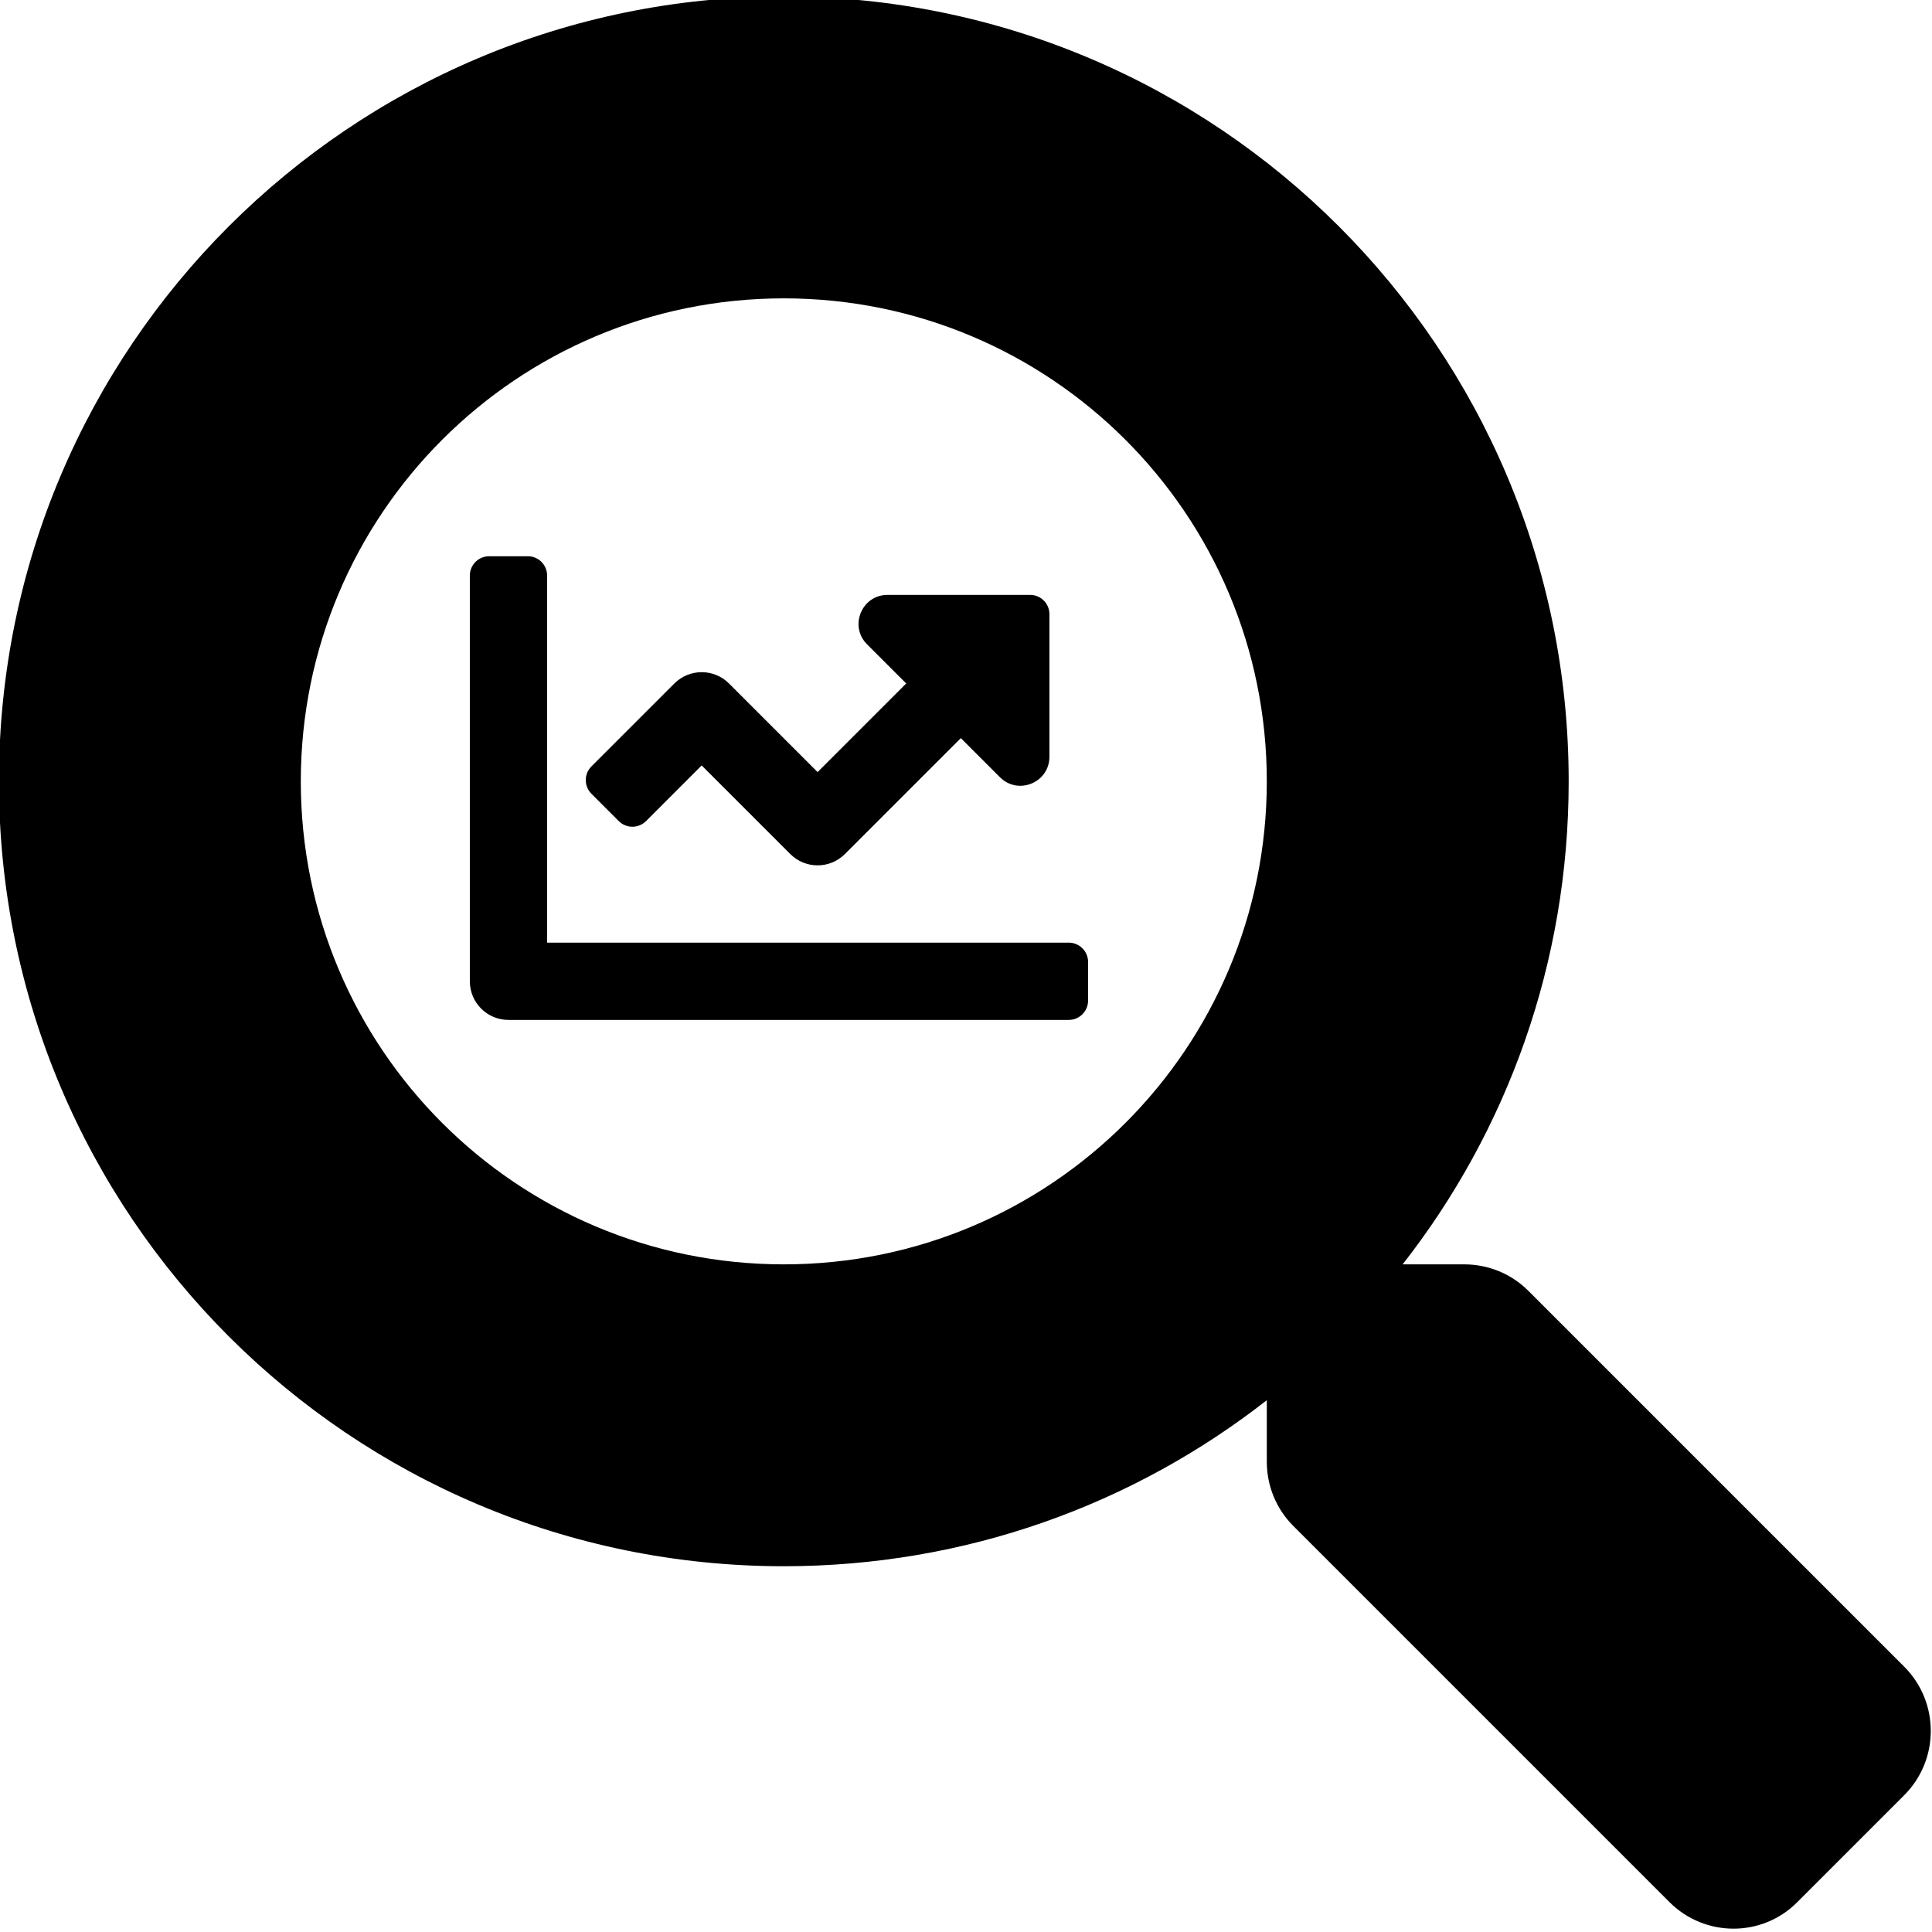
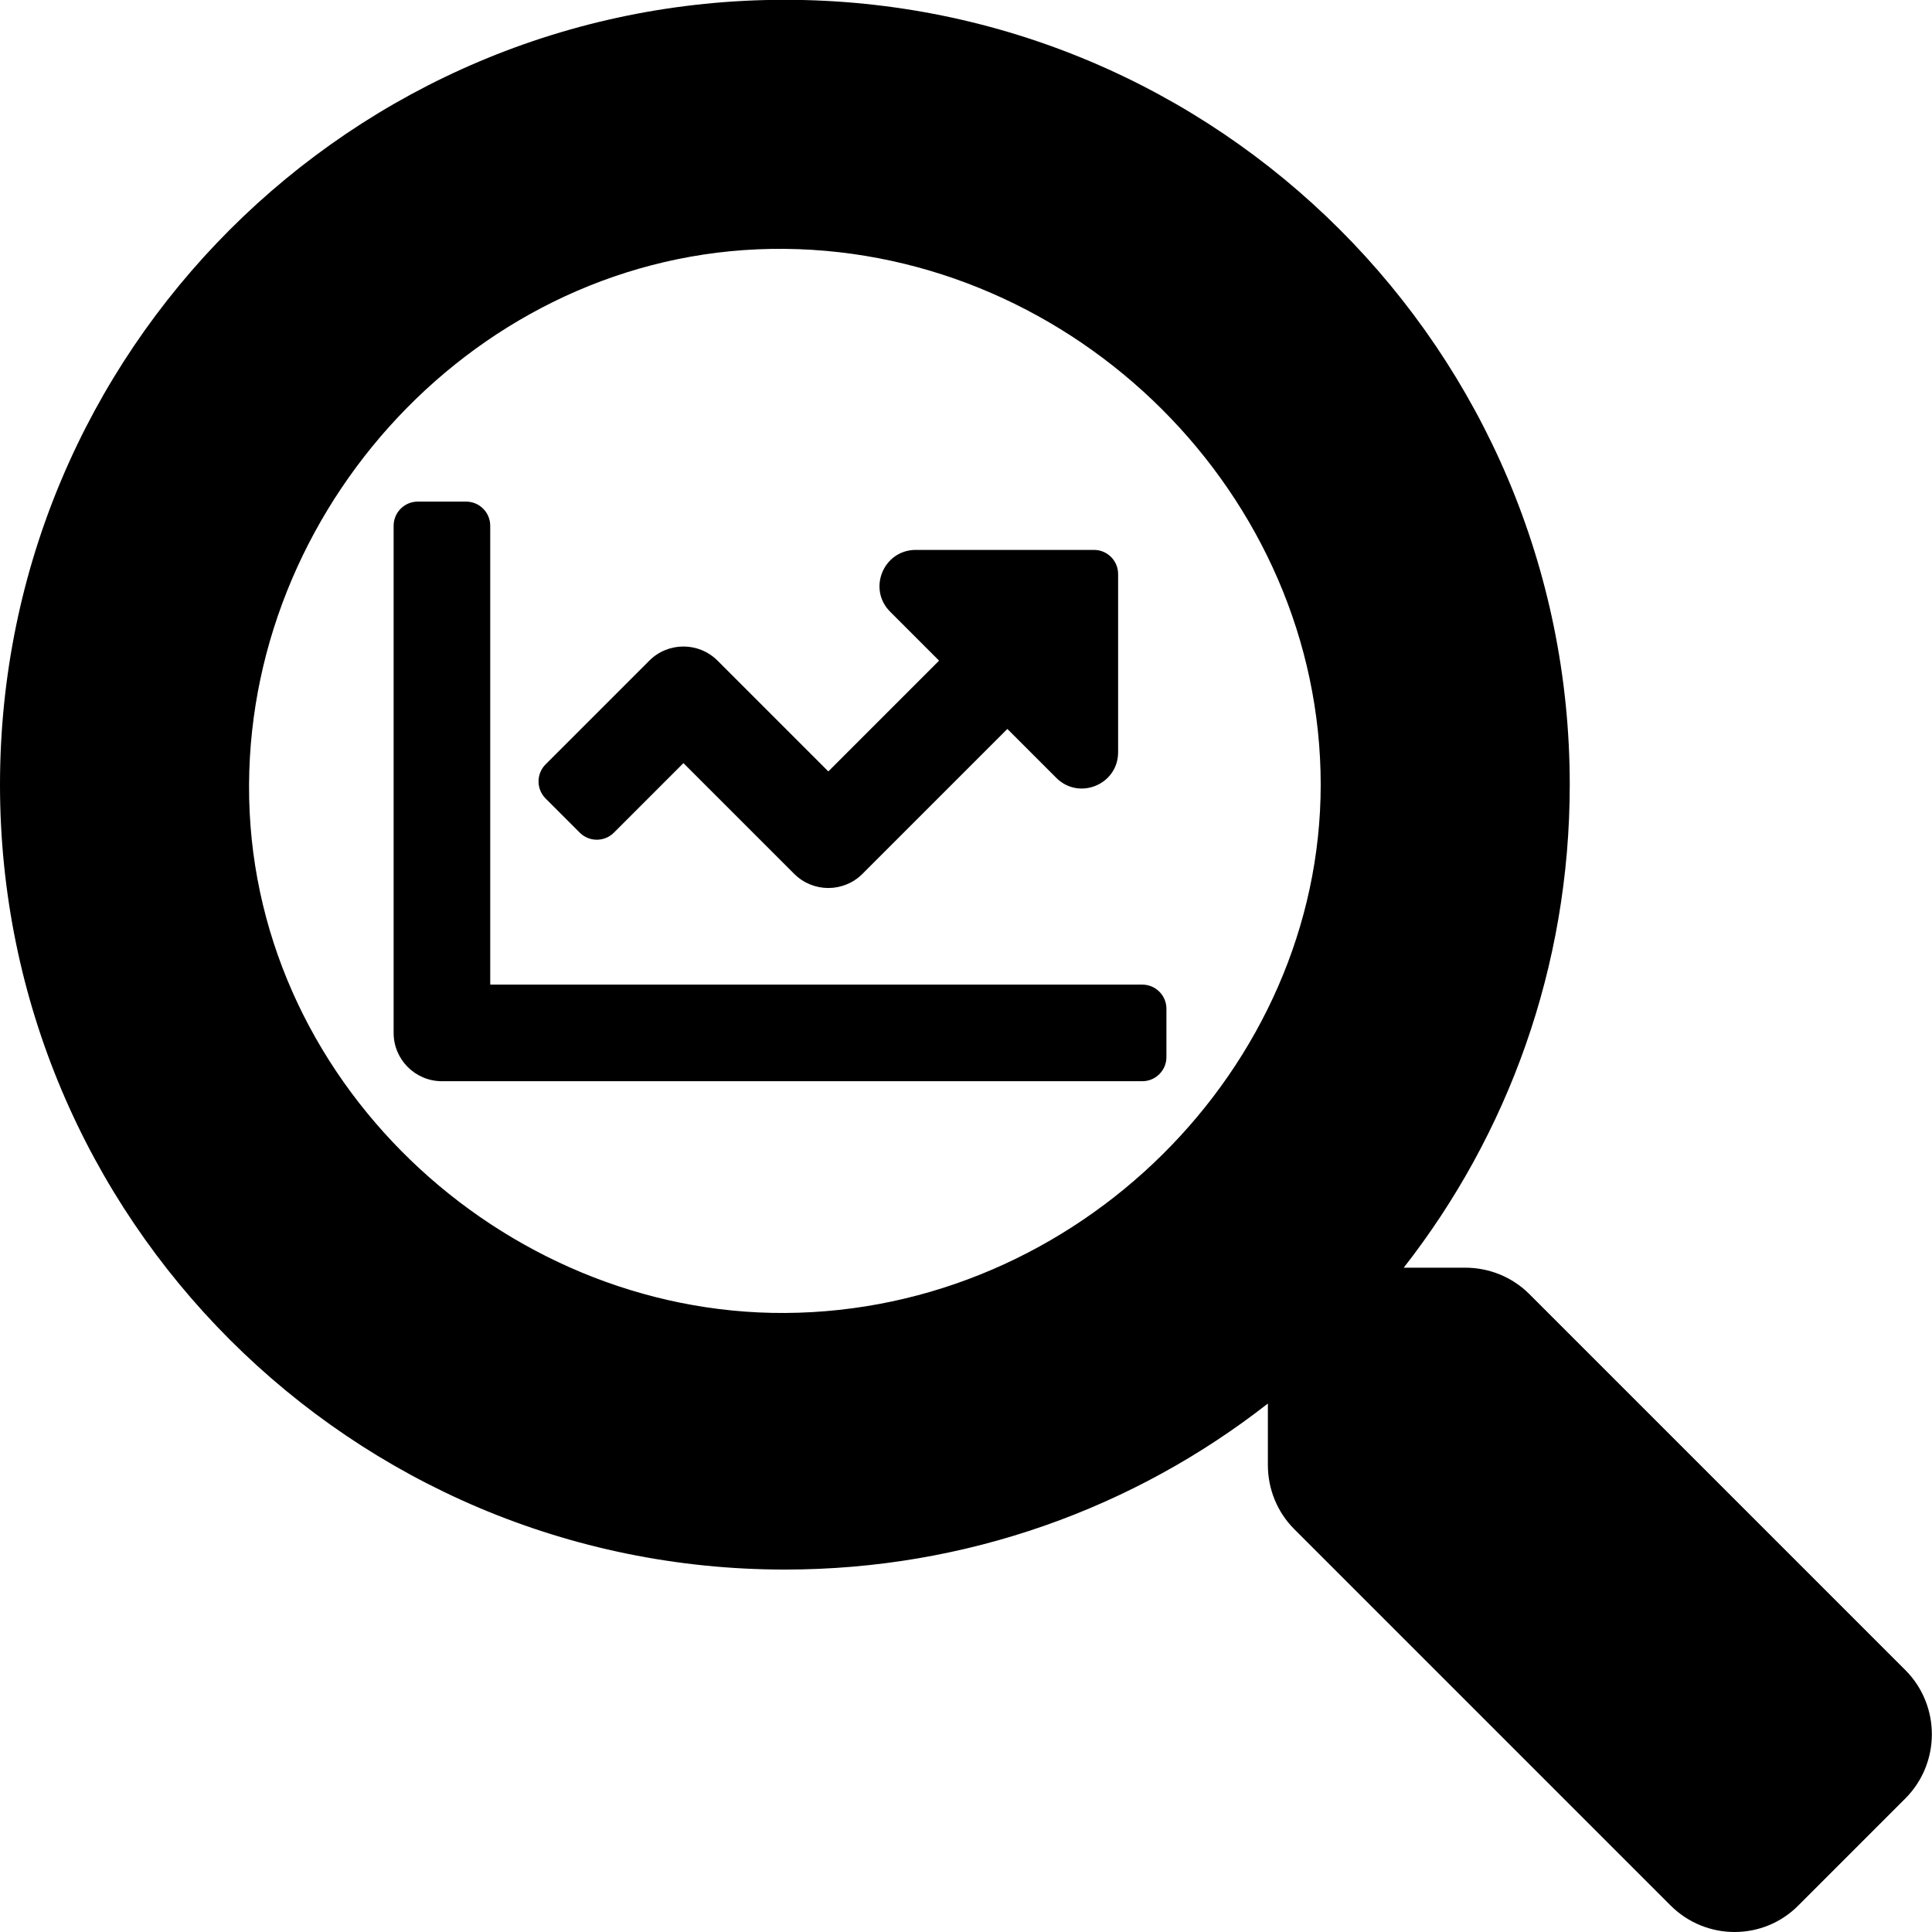
<svg xmlns="http://www.w3.org/2000/svg" aria-hidden="true" focusable="false" data-prefix="fas" data-icon="chart-line" class="svg-inline--fa fa-chart-line fa-w-16" role="img" viewBox="0 0 512 512" version="1.1" id="svg60">
  <defs id="defs64" />
-   <path d="m 283.232,249.81 h -138.24 v -97.28 c 0,-2.829 -2.291,-5.12 -5.12,-5.12 h -10.24 c -2.829,0 -5.12,2.291 -5.12,5.12 v 107.52 c 0,5.654 4.586,10.24 10.24,10.24 h 148.48 c 2.829,0 5.12,-2.291 5.12,-5.12 v -10.24 c 0,-2.829 -2.291,-5.12 -5.12,-5.12 z m -10.24,-92.16 h -37.779 c -6.842,0 -10.269,8.272 -5.43,13.11 l 10.368,10.368 -23.478,23.482 -23.478,-23.478 c -4,-4 -10.483,-4 -14.48,0 l -21.981,21.981 c -2,2 -2,5.242 0,7.242 l 7.238,7.238 c 2,2 5.242,2 7.242,0 l 14.739,-14.742 23.478,23.478 c 4,4 10.483,4 14.48,0 l 30.72,-30.72 10.368,10.368 c 4.838,4.838 13.11,1.411 13.11,-5.43 v -37.776 c 0.003,-2.829 -2.288,-5.12 -5.117,-5.12 z" id="path58" style="fill:currentColor;stroke-width:0.32" />
-   <path style="fill:currentColor" d="m 504.716,441.768 -99.7,-99.7 c -4.5,-4.5 -10.6,-7 -17,-7 h -16.3 c 27.6,-35.3 44,-79.7 44,-128 0,-114.9 -93.1,-208 -208,-208 -114.9,0 -208,93.1 -208,208 0,114.9 93.1,208 208,208 48.3,0 92.7,-16.4 128,-44 v 16.3 c 0,6.4 2.5,12.5 7,17 l 99.7,99.7 c 9.4,9.4 24.6,9.4 33.9,0 l 28.3,-28.3 c 9.4,-9.4 9.4,-24.6 0.1,-34 z m -297,-106.7 c -70.7,0 -128,-57.2 -128,-128 0,-70.7 57.2,-128 128,-128 70.7,0 128,57.2 128,128 0,70.7 -57.2,128 -128,128 z" id="path116" />
+   <path d="m 302.716,260.932 h -172.8 v -121.6 c 0,-3.536 -2.864,-6.4 -6.4,-6.4 h -12.8 c -3.536,0 -6.4,2.864 -6.4,6.4 v 134.4 c 0,7.068 5.732,12.8 12.8,12.8 h 185.6 c 3.536,0 6.4,-2.864 6.4,-6.4 v -12.8 c 0,-3.536 -2.864,-6.4 -6.4,-6.4 z m -12.8,-115.2 h -47.224 c -8.552,0 -12.836,10.34 -6.788,16.388 l 12.96,12.96 -29.348,29.352 -29.348,-29.348 c -5,-5 -13.104,-5 -18.1,0 l -27.476,27.476 c -2.5,2.5 -2.5,6.552 0,9.052 l 9.048,9.048 c 2.5,2.5 6.552,2.5 9.052,0 l 18.424,-18.428 29.348,29.348 c 5,5 13.104,5 18.1,0 l 38.4,-38.4 12.96,12.96 c 6.048,6.048 16.388,1.764 16.388,-6.788 v -47.22 c 0.004,-3.536 -2.86,-6.4 -6.396,-6.4 z" id="path58" style="fill:currentColor;stroke-width:0.4" />
+   <path style="fill:currentColor" d="m 505,442.65 -99.7,-99.7 c -4.5,-4.5 -10.6,-7 -17,-7 h -16.3 c 27.6,-35.3 44,-79.7 44,-128 0,-114.9 -93.1,-208 -208,-208 C 93.1,-0.05 0,93.05 0,207.95 c 0,114.9 93.1,208 208,208 48.3,0 92.7,-16.4 128,-44 v 16.3 c 0,6.4 2.5,12.5 7,17 l 99.7,99.7 c 9.4,9.4 24.6,9.4 33.9,0 l 28.3,-28.3 c 9.4,-9.4 9.4,-24.6 0.1,-34 z m -297,-94.7 C 133.025,348.34 65.603,286.015 66,207.95 66.388,131.693 129.938,65.165 208,65.95 c 77.112,0.775 142,65.216 142,142 0,74.974 -64.362,139.596 -142,140 z" id="path116" />
</svg>
